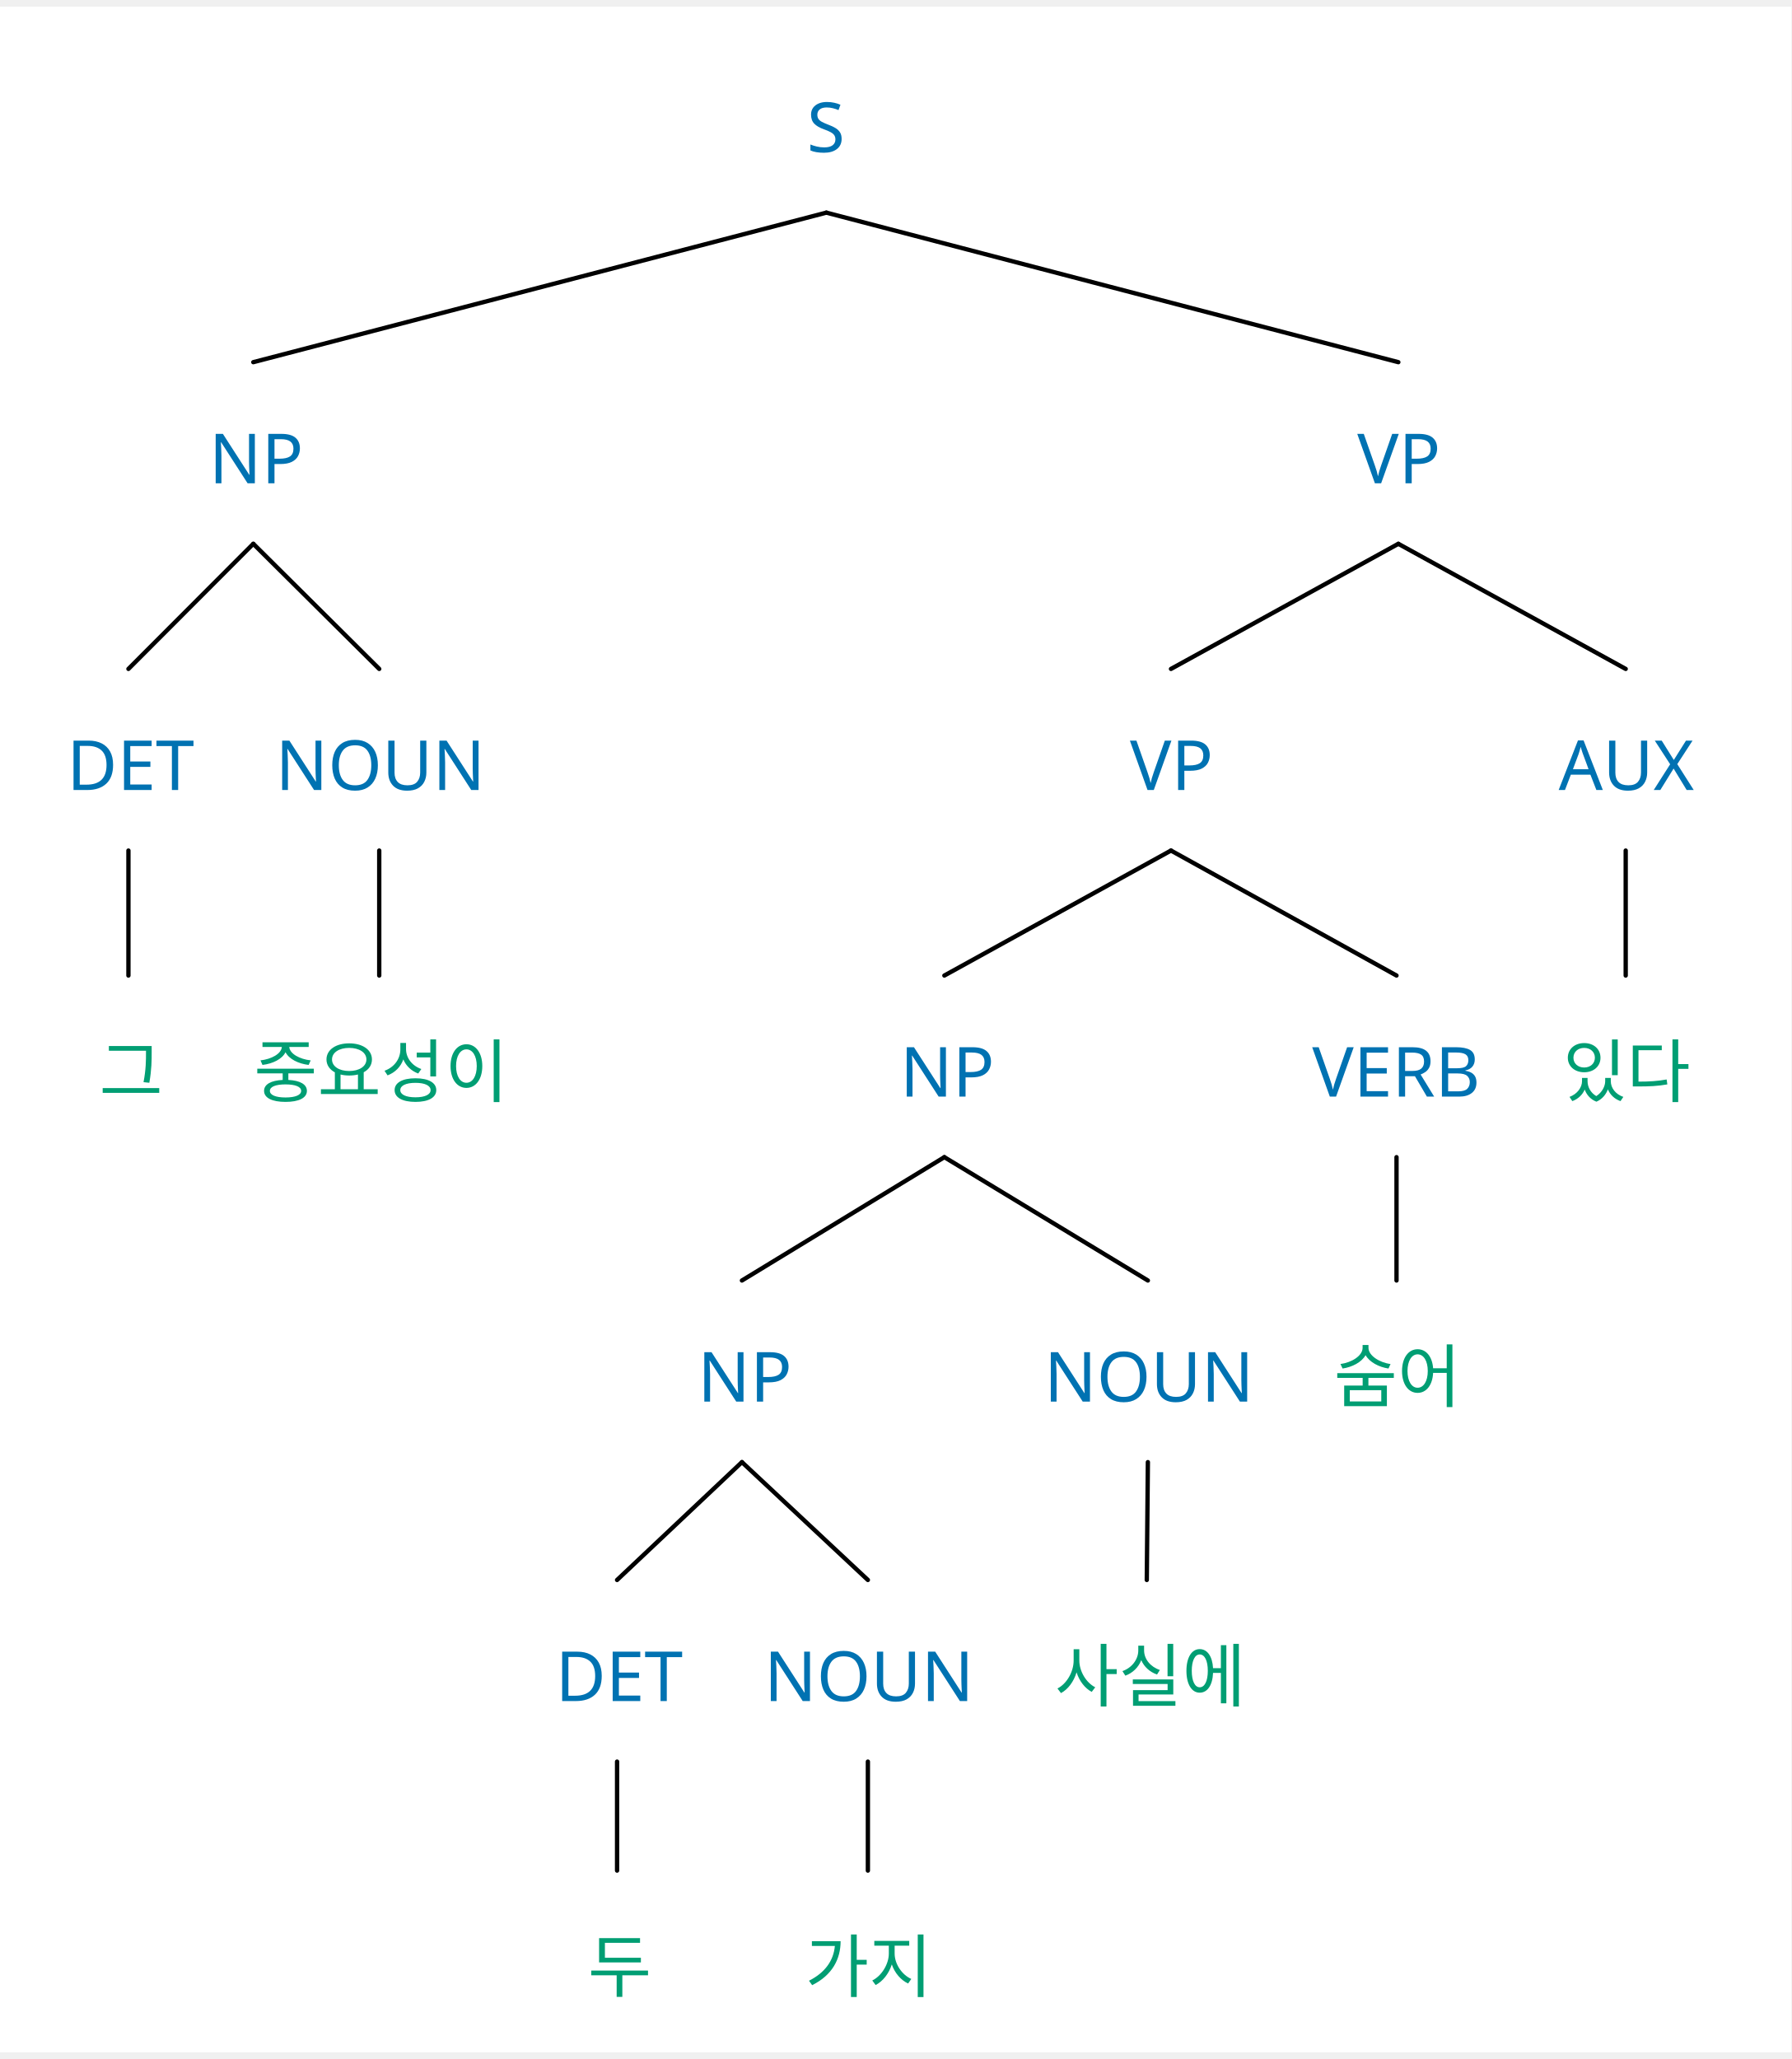
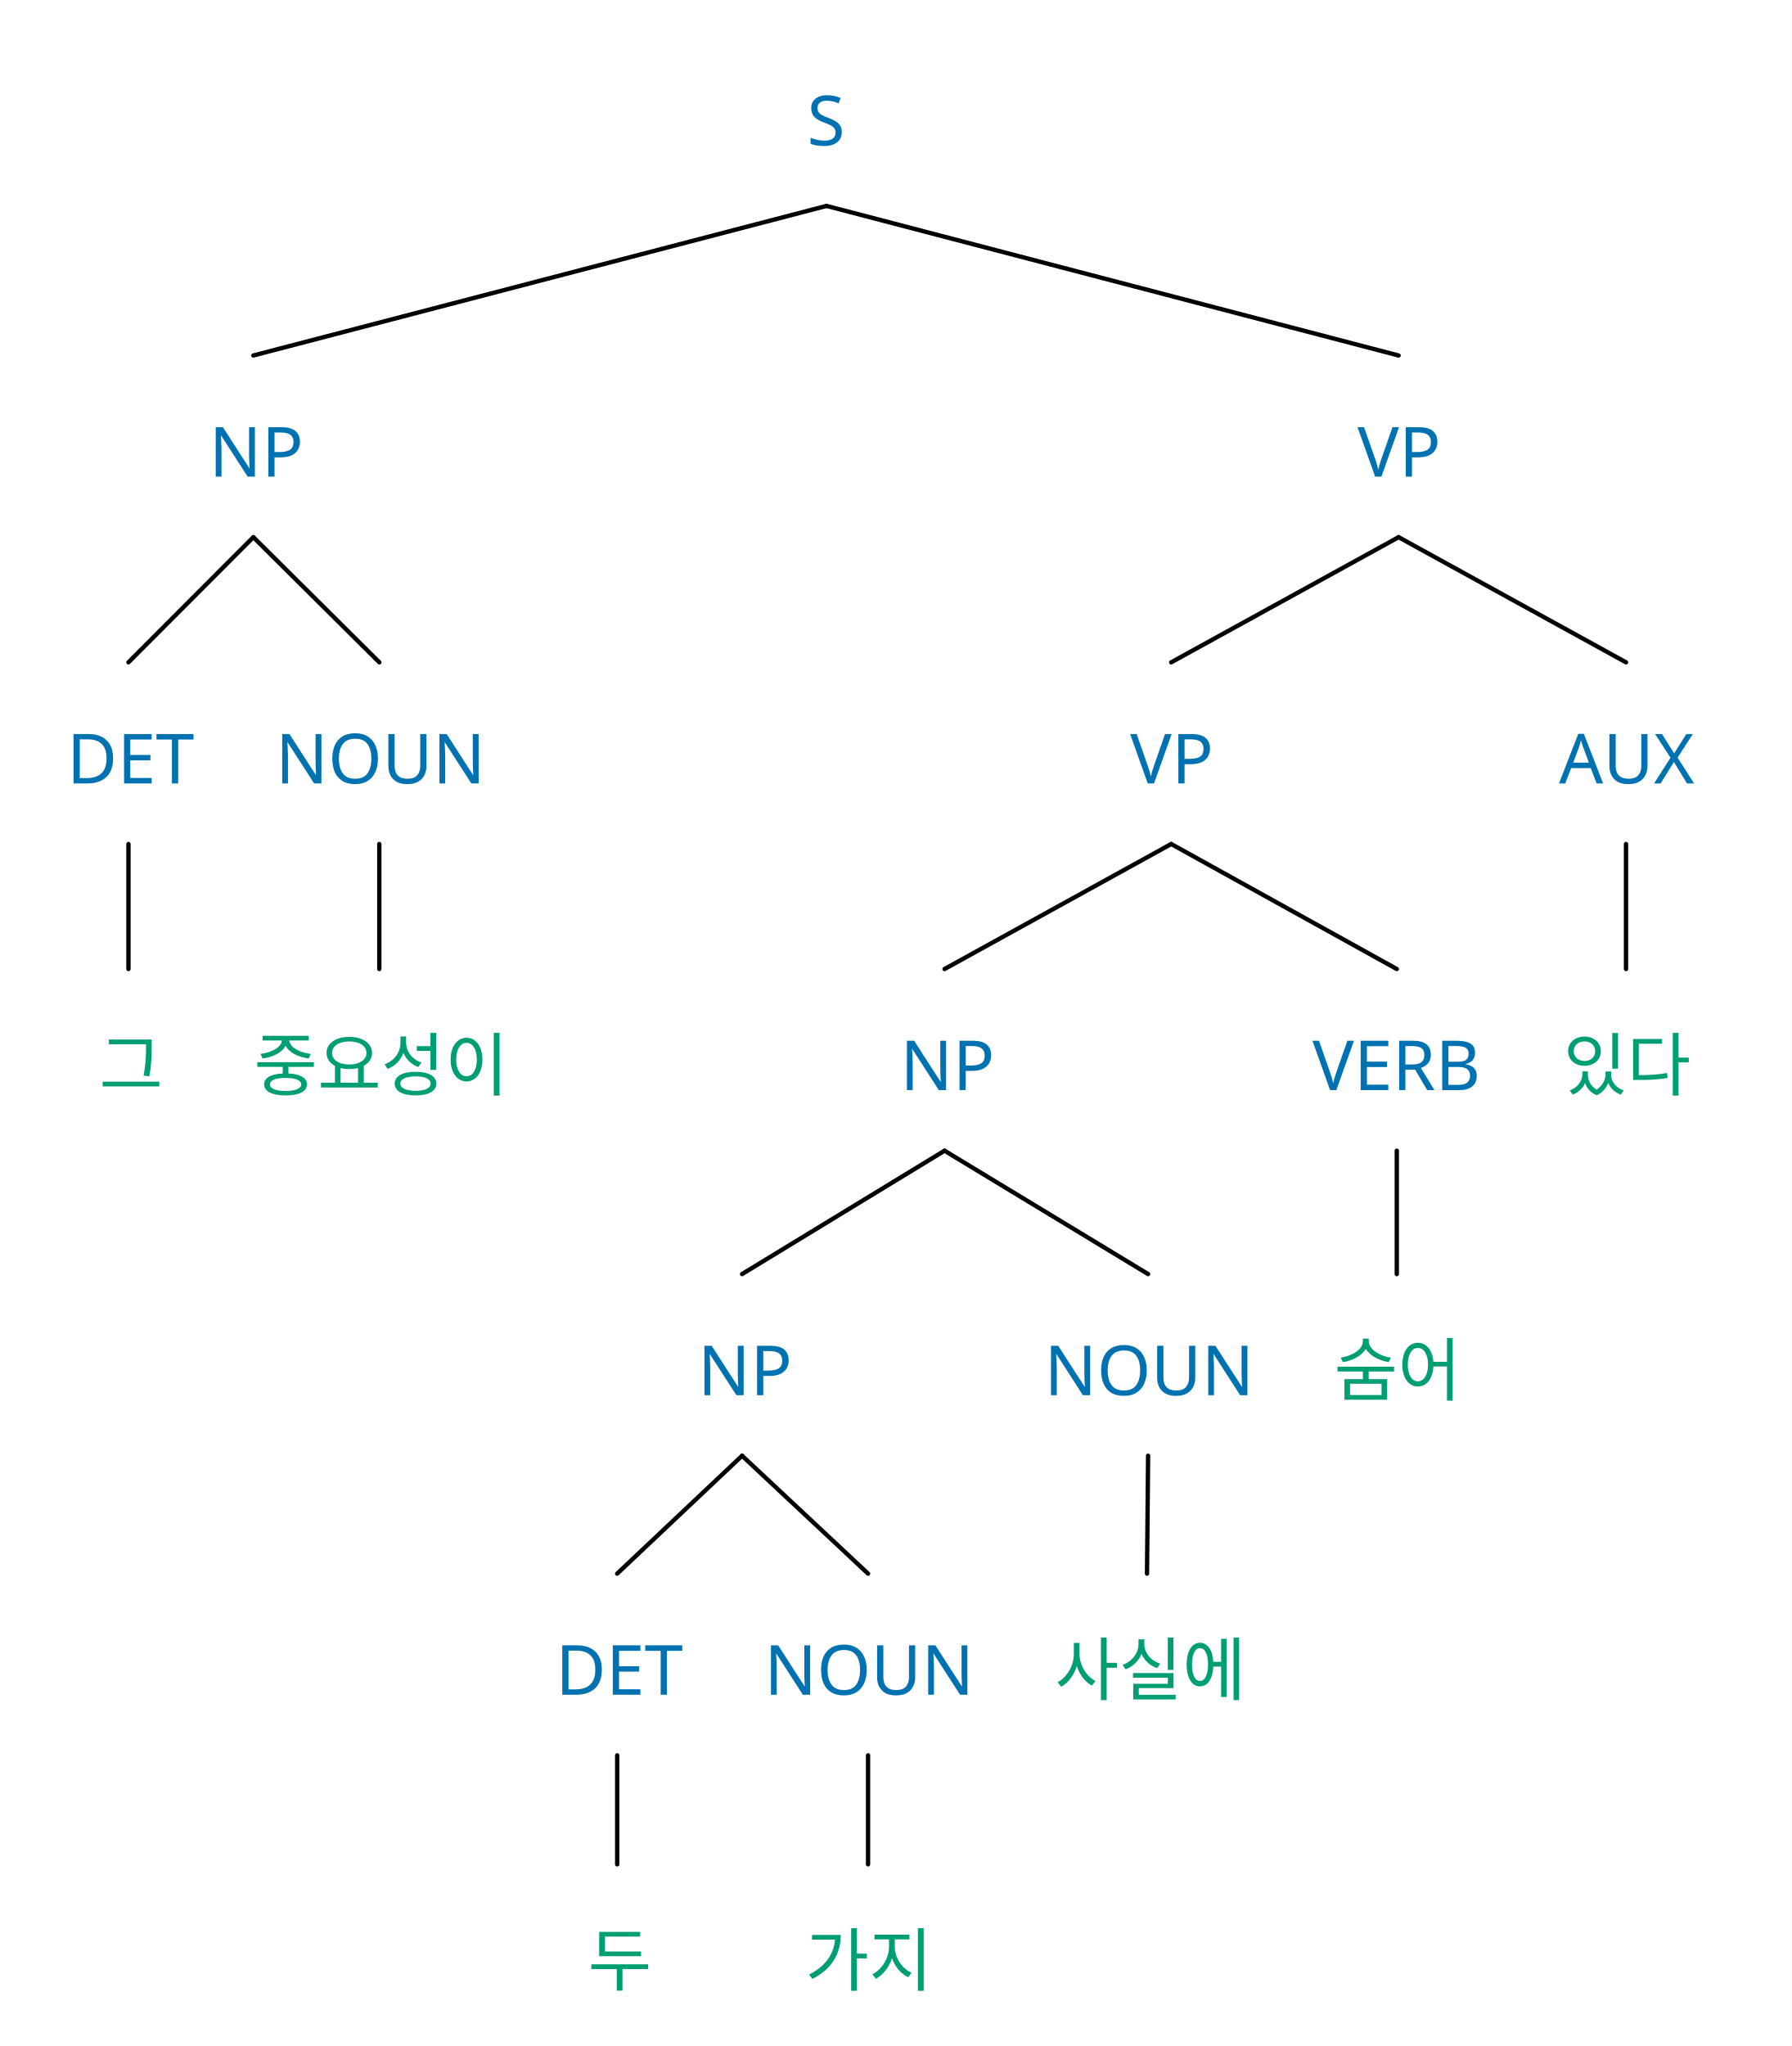
- <svg xmlns="http://www.w3.org/2000/svg" width="813.3" height="934.752" viewBox="-15.2, 0, 828.5, 945.952" version="1.1">
+ <svg xmlns="http://www.w3.org/2000/svg" width="828.5" height="945.952" viewBox="-15.2, 0, 828.5, 945.952" version="1.1">
  <defs>
    <marker id="arrow" markerUnits="userSpaceOnUse" viewBox="0 0 10 10" refX="10" refY="5" markerWidth="15.2" markerHeight="15.2" orient="auto">
      <path d="M 0 0 L 10 5 L 0 10" fill="#CC79A7" />
    </marker>
    <marker id="arrowBackward" markerUnits="userSpaceOnUse" viewBox="0 0 10 10" refX="5" refY="5" markerWidth="15.2" markerHeight="15.2" orient="auto">
      <path d="M 0 0 L 10 5 L 0 10 z" fill="#CC79A7" />
    </marker>
    <marker id="arrowForward" markerUnits="userSpaceOnUse" viewBox="0 0 10 10" refX="5" refY="5" markerWidth="15.2" markerHeight="15.2" orient="auto">
      <path d="M 10 0 L 0 5 L 10 10 z" fill="#CC79A7" />
    </marker>
    <marker id="arrowBothways" markerUnits="userSpaceOnUse" viewBox="0 0 30 10" refX="15" refY="5" markerWidth="45.6" markerHeight="15.2" orient="auto">
      <path d="M 0 5 L 10 0 L 10 5 L 20 5 L 20 0 L 30 5 L 20 10 L 20 5 L 10 5 L 10 10 z" fill="#CC79A7" />
    </marker>
    <pattern id="hatchBlack" x="10" y="10" width="10" height="10" patternUnits="userSpaceOnUse" patternTransform="rotate(45)">
      <line x1="0" y="0" x2="0" y2="10" stroke="black" stroke-width="4" />
    </pattern>
    <pattern id="hatchForNode" x="10" y="10" width="10" height="10" patternUnits="userSpaceOnUse" patternTransform="rotate(45)">
      <line x1="0" y="0" x2="0" y2="10" stroke="#0072B2" stroke-width="4" />
    </pattern>
    <pattern id="hatchForLeaf" x="10" y="10" width="10" height="10" patternUnits="userSpaceOnUse" patternTransform="rotate(45)">
      <line x1="0" y="0" x2="0" y2="10" stroke="#009E73" stroke-width="4" />
    </pattern>
  </defs>
-   <rect x="-15.2" y="0" width="828.5" height="945.952" stroke="none" fill="white" />"
- <text white-space="pre" alignment-baseline="text-top" style="fill: #0072B2; storoke-width: 0; font-size: 32px;" x="357.997" y="67.2">
+   <rect x="-15.2" y="0" width="828.5" height="945.952" stroke="none" fill="white" />
+   <text white-space="pre" alignment-baseline="text-top" style="fill: #0072B2; storoke-width: 0; font-size: 32px;" x="357.997" y="67.2">
    <tspan x="357.997" y="67.2" style="" text-decoration="" font-family="'Noto Sans', 'Noto Sans JP', 'Noto Sans CJK JP', 'Noto Sans Arabic', 'Noto Sans Hebrew', 'Noto Sans Devanagari', 'Noto Sans Thai', 'Noto Sans Khmer', 'Noto Sans Math', OpenMoji, 'OpenMoji Color', 'OpenMoji Black', 'Noto Emoji', sans-serif">S</tspan>
  </text>
  <text white-space="pre" alignment-baseline="text-top" style="fill: #0072B2; storoke-width: 0; font-size: 32px;" x="81.45" y="220.361">
    <tspan x="81.45" y="220.361" style="" text-decoration="" font-family="'Noto Sans', 'Noto Sans JP', 'Noto Sans CJK JP', 'Noto Sans Arabic', 'Noto Sans Hebrew', 'Noto Sans Devanagari', 'Noto Sans Thai', 'Noto Sans Khmer', 'Noto Sans Math', OpenMoji, 'OpenMoji Color', 'OpenMoji Black', 'Noto Emoji', sans-serif">NP</tspan>
  </text>
  <text white-space="pre" alignment-baseline="text-top" style="fill: #0072B2; storoke-width: 0; font-size: 32px;" x="15.7" y="362.219">
    <tspan x="15.7" y="362.219" style="" text-decoration="" font-family="'Noto Sans', 'Noto Sans JP', 'Noto Sans CJK JP', 'Noto Sans Arabic', 'Noto Sans Hebrew', 'Noto Sans Devanagari', 'Noto Sans Thai', 'Noto Sans Khmer', 'Noto Sans Math', OpenMoji, 'OpenMoji Color', 'OpenMoji Black', 'Noto Emoji', sans-serif">DET</tspan>
  </text>
  <text white-space="pre" alignment-baseline="text-top" style="fill: #009E73; storoke-width: 0; font-size: 32px;" x="30.7" y="504.017">
    <tspan x="30.7" y="504.017" style="" text-decoration="" font-family="'Noto Sans', 'Noto Sans JP', 'Noto Sans CJK JP', 'Noto Sans Arabic', 'Noto Sans Hebrew', 'Noto Sans Devanagari', 'Noto Sans Thai', 'Noto Sans Khmer', 'Noto Sans Math', OpenMoji, 'OpenMoji Color', 'OpenMoji Black', 'Noto Emoji', sans-serif">그</tspan>
  </text>
  <text white-space="pre" alignment-baseline="text-top" style="fill: #0072B2; storoke-width: 0; font-size: 32px;" x="112.2" y="362.219">
    <tspan x="112.2" y="362.219" style="" text-decoration="" font-family="'Noto Sans', 'Noto Sans JP', 'Noto Sans CJK JP', 'Noto Sans Arabic', 'Noto Sans Hebrew', 'Noto Sans Devanagari', 'Noto Sans Thai', 'Noto Sans Khmer', 'Noto Sans Math', OpenMoji, 'OpenMoji Color', 'OpenMoji Black', 'Noto Emoji', sans-serif">NOUN</tspan>
  </text>
  <text white-space="pre" alignment-baseline="text-top" style="fill: #009E73; storoke-width: 0; font-size: 32px;" x="102.2" y="504.017">
    <tspan x="102.2" y="504.017" style="" text-decoration="" font-family="'Noto Sans', 'Noto Sans JP', 'Noto Sans CJK JP', 'Noto Sans Arabic', 'Noto Sans Hebrew', 'Noto Sans Devanagari', 'Noto Sans Thai', 'Noto Sans Khmer', 'Noto Sans Math', OpenMoji, 'OpenMoji Color', 'OpenMoji Black', 'Noto Emoji', sans-serif">중요성이</tspan>
  </text>
  <text white-space="pre" alignment-baseline="text-top" style="fill: #0072B2; storoke-width: 0; font-size: 32px;" x="612.544" y="220.361">
    <tspan x="612.544" y="220.361" style="" text-decoration="" font-family="'Noto Sans', 'Noto Sans JP', 'Noto Sans CJK JP', 'Noto Sans Arabic', 'Noto Sans Hebrew', 'Noto Sans Devanagari', 'Noto Sans Thai', 'Noto Sans Khmer', 'Noto Sans Math', OpenMoji, 'OpenMoji Color', 'OpenMoji Black', 'Noto Emoji', sans-serif">VP</tspan>
  </text>
  <text white-space="pre" alignment-baseline="text-top" style="fill: #0072B2; storoke-width: 0; font-size: 32px;" x="507.388" y="362.219">
    <tspan x="507.388" y="362.219" style="" text-decoration="" font-family="'Noto Sans', 'Noto Sans JP', 'Noto Sans CJK JP', 'Noto Sans Arabic', 'Noto Sans Hebrew', 'Noto Sans Devanagari', 'Noto Sans Thai', 'Noto Sans Khmer', 'Noto Sans Math', OpenMoji, 'OpenMoji Color', 'OpenMoji Black', 'Noto Emoji', sans-serif">VP</tspan>
  </text>
  <text white-space="pre" alignment-baseline="text-top" style="fill: #0072B2; storoke-width: 0; font-size: 32px;" x="401.075" y="504.017">
    <tspan x="401.075" y="504.017" style="" text-decoration="" font-family="'Noto Sans', 'Noto Sans JP', 'Noto Sans CJK JP', 'Noto Sans Arabic', 'Noto Sans Hebrew', 'Noto Sans Devanagari', 'Noto Sans Thai', 'Noto Sans Khmer', 'Noto Sans Math', OpenMoji, 'OpenMoji Color', 'OpenMoji Black', 'Noto Emoji', sans-serif">NP</tspan>
  </text>
  <text white-space="pre" alignment-baseline="text-top" style="fill: #0072B2; storoke-width: 0; font-size: 32px;" x="307.45" y="645.056">
    <tspan x="307.45" y="645.056" style="" text-decoration="" font-family="'Noto Sans', 'Noto Sans JP', 'Noto Sans CJK JP', 'Noto Sans Arabic', 'Noto Sans Hebrew', 'Noto Sans Devanagari', 'Noto Sans Thai', 'Noto Sans Khmer', 'Noto Sans Math', OpenMoji, 'OpenMoji Color', 'OpenMoji Black', 'Noto Emoji', sans-serif">NP</tspan>
  </text>
  <text white-space="pre" alignment-baseline="text-top" style="fill: #0072B2; storoke-width: 0; font-size: 32px;" x="241.7" y="783.552">
    <tspan x="241.7" y="783.552" style="" text-decoration="" font-family="'Noto Sans', 'Noto Sans JP', 'Noto Sans CJK JP', 'Noto Sans Arabic', 'Noto Sans Hebrew', 'Noto Sans Devanagari', 'Noto Sans Thai', 'Noto Sans Khmer', 'Noto Sans Math', OpenMoji, 'OpenMoji Color', 'OpenMoji Black', 'Noto Emoji', sans-serif">DET</tspan>
  </text>
  <text white-space="pre" alignment-baseline="text-top" style="fill: #009E73; storoke-width: 0; font-size: 32px;" x="256.7" y="917.952">
    <tspan x="256.7" y="917.952" style="" text-decoration="" font-family="'Noto Sans', 'Noto Sans JP', 'Noto Sans CJK JP', 'Noto Sans Arabic', 'Noto Sans Hebrew', 'Noto Sans Devanagari', 'Noto Sans Thai', 'Noto Sans Khmer', 'Noto Sans Math', OpenMoji, 'OpenMoji Color', 'OpenMoji Black', 'Noto Emoji', sans-serif">두</tspan>
  </text>
  <text white-space="pre" alignment-baseline="text-top" style="fill: #0072B2; storoke-width: 0; font-size: 32px;" x="338.2" y="783.552">
    <tspan x="338.2" y="783.552" style="" text-decoration="" font-family="'Noto Sans', 'Noto Sans JP', 'Noto Sans CJK JP', 'Noto Sans Arabic', 'Noto Sans Hebrew', 'Noto Sans Devanagari', 'Noto Sans Thai', 'Noto Sans Khmer', 'Noto Sans Math', OpenMoji, 'OpenMoji Color', 'OpenMoji Black', 'Noto Emoji', sans-serif">NOUN</tspan>
  </text>
  <text white-space="pre" alignment-baseline="text-top" style="fill: #009E73; storoke-width: 0; font-size: 32px;" x="357.2" y="917.952">
    <tspan x="357.2" y="917.952" style="" text-decoration="" font-family="'Noto Sans', 'Noto Sans JP', 'Noto Sans CJK JP', 'Noto Sans Arabic', 'Noto Sans Hebrew', 'Noto Sans Devanagari', 'Noto Sans Thai', 'Noto Sans Khmer', 'Noto Sans Math', OpenMoji, 'OpenMoji Color', 'OpenMoji Black', 'Noto Emoji', sans-serif">가지</tspan>
  </text>
  <text white-space="pre" alignment-baseline="text-top" style="fill: #0072B2; storoke-width: 0; font-size: 32px;" x="467.7" y="645.056">
    <tspan x="467.7" y="645.056" style="" text-decoration="" font-family="'Noto Sans', 'Noto Sans JP', 'Noto Sans CJK JP', 'Noto Sans Arabic', 'Noto Sans Hebrew', 'Noto Sans Devanagari', 'Noto Sans Thai', 'Noto Sans Khmer', 'Noto Sans Math', OpenMoji, 'OpenMoji Color', 'OpenMoji Black', 'Noto Emoji', sans-serif">NOUN</tspan>
  </text>
  <text white-space="pre" alignment-baseline="text-top" style="fill: #009E73; storoke-width: 0; font-size: 32px;" x="472.7" y="783.552">
    <tspan x="472.7" y="783.552" style="" text-decoration="" font-family="'Noto Sans', 'Noto Sans JP', 'Noto Sans CJK JP', 'Noto Sans Arabic', 'Noto Sans Hebrew', 'Noto Sans Devanagari', 'Noto Sans Thai', 'Noto Sans Khmer', 'Noto Sans Math', OpenMoji, 'OpenMoji Color', 'OpenMoji Black', 'Noto Emoji', sans-serif">사실에</tspan>
  </text>
  <text white-space="pre" alignment-baseline="text-top" style="fill: #0072B2; storoke-width: 0; font-size: 32px;" x="591.7" y="504.017">
    <tspan x="591.7" y="504.017" style="" text-decoration="" font-family="'Noto Sans', 'Noto Sans JP', 'Noto Sans CJK JP', 'Noto Sans Arabic', 'Noto Sans Hebrew', 'Noto Sans Devanagari', 'Noto Sans Thai', 'Noto Sans Khmer', 'Noto Sans Math', OpenMoji, 'OpenMoji Color', 'OpenMoji Black', 'Noto Emoji', sans-serif">VERB</tspan>
  </text>
  <text white-space="pre" alignment-baseline="text-top" style="fill: #009E73; storoke-width: 0; font-size: 32px;" x="601.7" y="645.056">
    <tspan x="601.7" y="645.056" style="" text-decoration="" font-family="'Noto Sans', 'Noto Sans JP', 'Noto Sans CJK JP', 'Noto Sans Arabic', 'Noto Sans Hebrew', 'Noto Sans Devanagari', 'Noto Sans Thai', 'Noto Sans Khmer', 'Noto Sans Math', OpenMoji, 'OpenMoji Color', 'OpenMoji Black', 'Noto Emoji', sans-serif">숨어</tspan>
  </text>
  <text white-space="pre" alignment-baseline="text-top" style="fill: #0072B2; storoke-width: 0; font-size: 32px;" x="705.7" y="362.219">
    <tspan x="705.7" y="362.219" style="" text-decoration="" font-family="'Noto Sans', 'Noto Sans JP', 'Noto Sans CJK JP', 'Noto Sans Arabic', 'Noto Sans Hebrew', 'Noto Sans Devanagari', 'Noto Sans Thai', 'Noto Sans Khmer', 'Noto Sans Math', OpenMoji, 'OpenMoji Color', 'OpenMoji Black', 'Noto Emoji', sans-serif">AUX</tspan>
  </text>
  <text white-space="pre" alignment-baseline="text-top" style="fill: #009E73; storoke-width: 0; font-size: 32px;" x="707.7" y="504.017">
    <tspan x="707.7" y="504.017" style="" text-decoration="" font-family="'Noto Sans', 'Noto Sans JP', 'Noto Sans CJK JP', 'Noto Sans Arabic', 'Noto Sans Hebrew', 'Noto Sans Devanagari', 'Noto Sans Thai', 'Noto Sans Khmer', 'Noto Sans Math', OpenMoji, 'OpenMoji Color', 'OpenMoji Black', 'Noto Emoji', sans-serif">있다</tspan>
  </text>
  <line style="fill: none; stroke:black; stroke-width:2; stroke-linejoin:round; stroke-linecap:round;" x1="101.95" y1="164.361" x2="366.997" y2="95.2" />
  <line style="fill: none; stroke:black; stroke-width:2; stroke-linejoin:round; stroke-linecap:round;" x1="631.544" y1="164.361" x2="366.997" y2="95.2" />
  <line style="fill: none; stroke:black; stroke-width:2; stroke-linejoin:round; stroke-linecap:round;" x1="44.2" y1="306.219" x2="101.95" y2="248.361" />
  <line style="fill: none; stroke:black; stroke-width:2; stroke-linejoin:round; stroke-linecap:round;" x1="160.2" y1="306.219" x2="101.95" y2="248.361" />
  <line style="fill: none; stroke:black; stroke-width:2; stroke-linejoin:round; stroke-linecap:round;" x1="44.2" y1="448.017" x2="44.2" y2="390.219" />
  <line style="fill: none; stroke:black; stroke-width:2; stroke-linejoin:round; stroke-linecap:round;" x1="160.2" y1="448.017" x2="160.2" y2="390.219" />
  <line style="fill: none; stroke:black; stroke-width:2; stroke-linejoin:round; stroke-linecap:round;" x1="526.388" y1="306.219" x2="631.544" y2="248.361" />
  <line style="fill: none; stroke:black; stroke-width:2; stroke-linejoin:round; stroke-linecap:round;" x1="736.7" y1="306.219" x2="631.544" y2="248.361" />
  <line style="fill: none; stroke:black; stroke-width:2; stroke-linejoin:round; stroke-linecap:round;" x1="421.575" y1="448.017" x2="526.388" y2="390.219" />
  <line style="fill: none; stroke:black; stroke-width:2; stroke-linejoin:round; stroke-linecap:round;" x1="630.7" y1="448.017" x2="526.388" y2="390.219" />
  <line style="fill: none; stroke:black; stroke-width:2; stroke-linejoin:round; stroke-linecap:round;" x1="327.95" y1="589.056" x2="421.575" y2="532.017" />
  <line style="fill: none; stroke:black; stroke-width:2; stroke-linejoin:round; stroke-linecap:round;" x1="515.7" y1="589.056" x2="421.575" y2="532.017" />
  <line style="fill: none; stroke:black; stroke-width:2; stroke-linejoin:round; stroke-linecap:round;" x1="270.2" y1="727.552" x2="327.95" y2="673.056" />
  <line style="fill: none; stroke:black; stroke-width:2; stroke-linejoin:round; stroke-linecap:round;" x1="386.2" y1="727.552" x2="327.95" y2="673.056" />
  <line style="fill: none; stroke:black; stroke-width:2; stroke-linejoin:round; stroke-linecap:round;" x1="270.2" y1="861.952" x2="270.2" y2="811.552" />
  <line style="fill: none; stroke:black; stroke-width:2; stroke-linejoin:round; stroke-linecap:round;" x1="386.2" y1="861.952" x2="386.2" y2="811.552" />
  <line style="fill: none; stroke:black; stroke-width:2; stroke-linejoin:round; stroke-linecap:round;" x1="515.2" y1="727.552" x2="515.7" y2="673.056" />
  <line style="fill: none; stroke:black; stroke-width:2; stroke-linejoin:round; stroke-linecap:round;" x1="630.7" y1="589.056" x2="630.7" y2="532.017" />
  <line style="fill: none; stroke:black; stroke-width:2; stroke-linejoin:round; stroke-linecap:round;" x1="736.7" y1="448.017" x2="736.7" y2="390.219" />
</svg>
